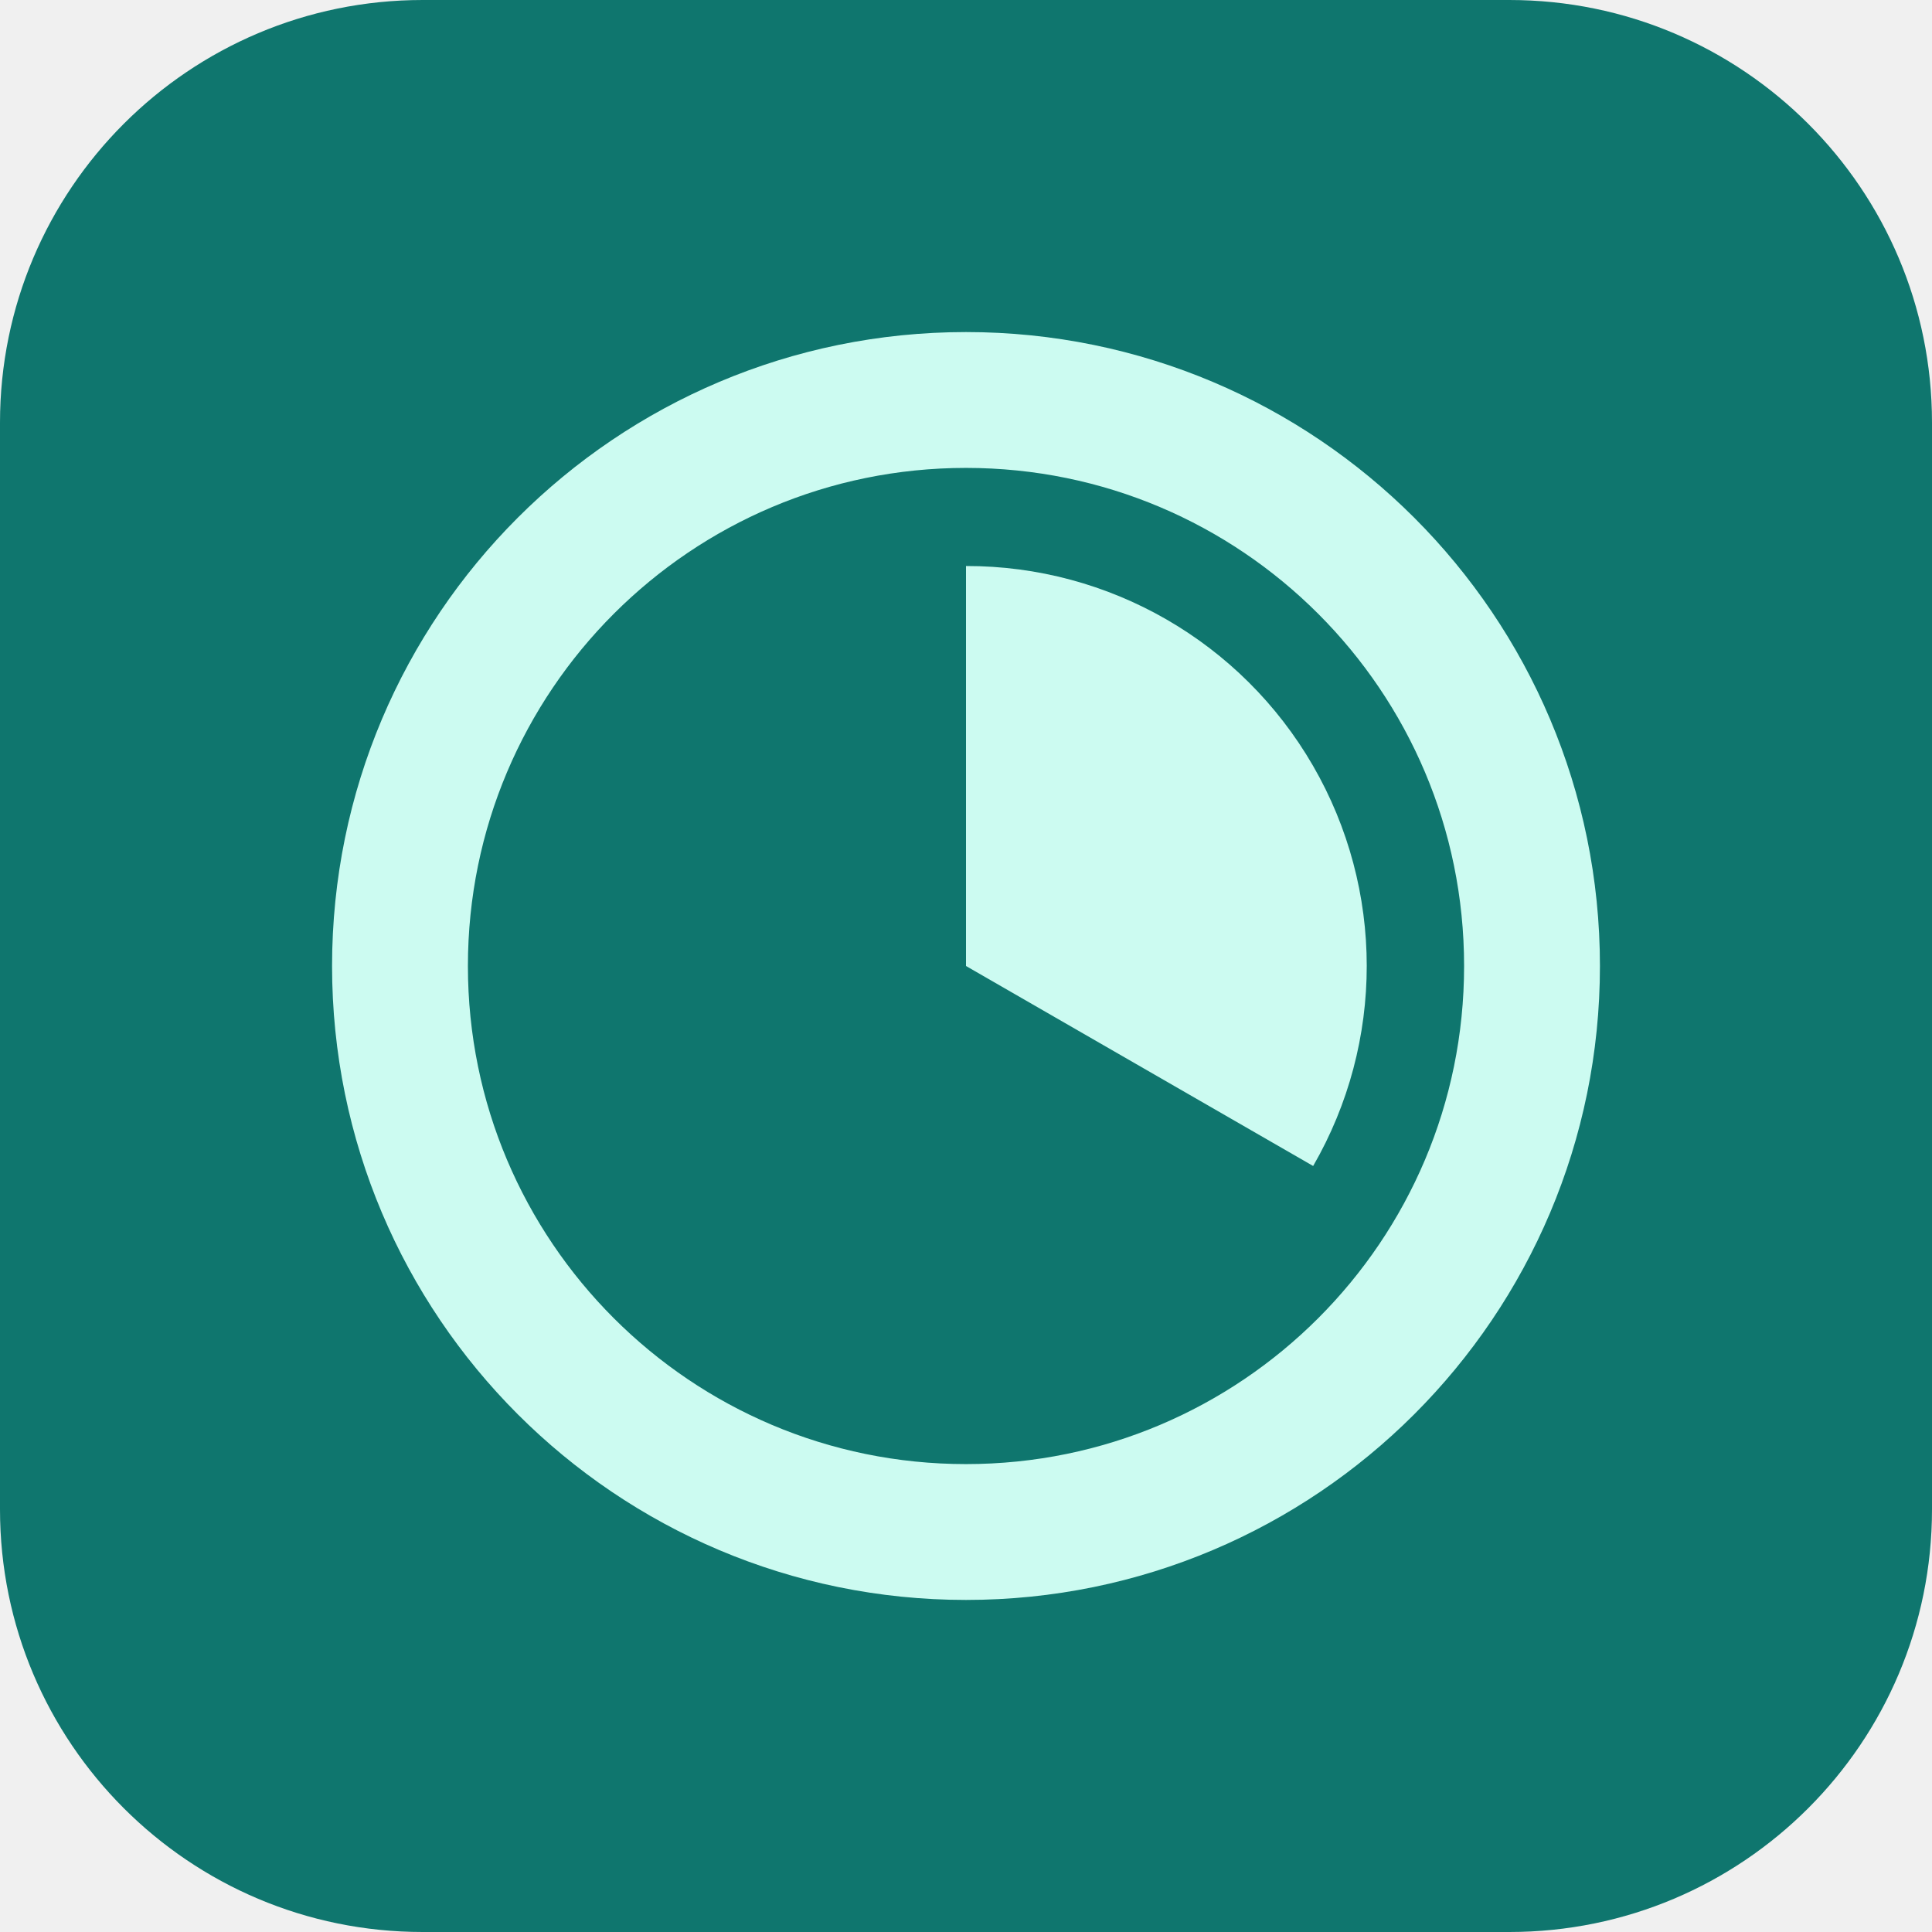
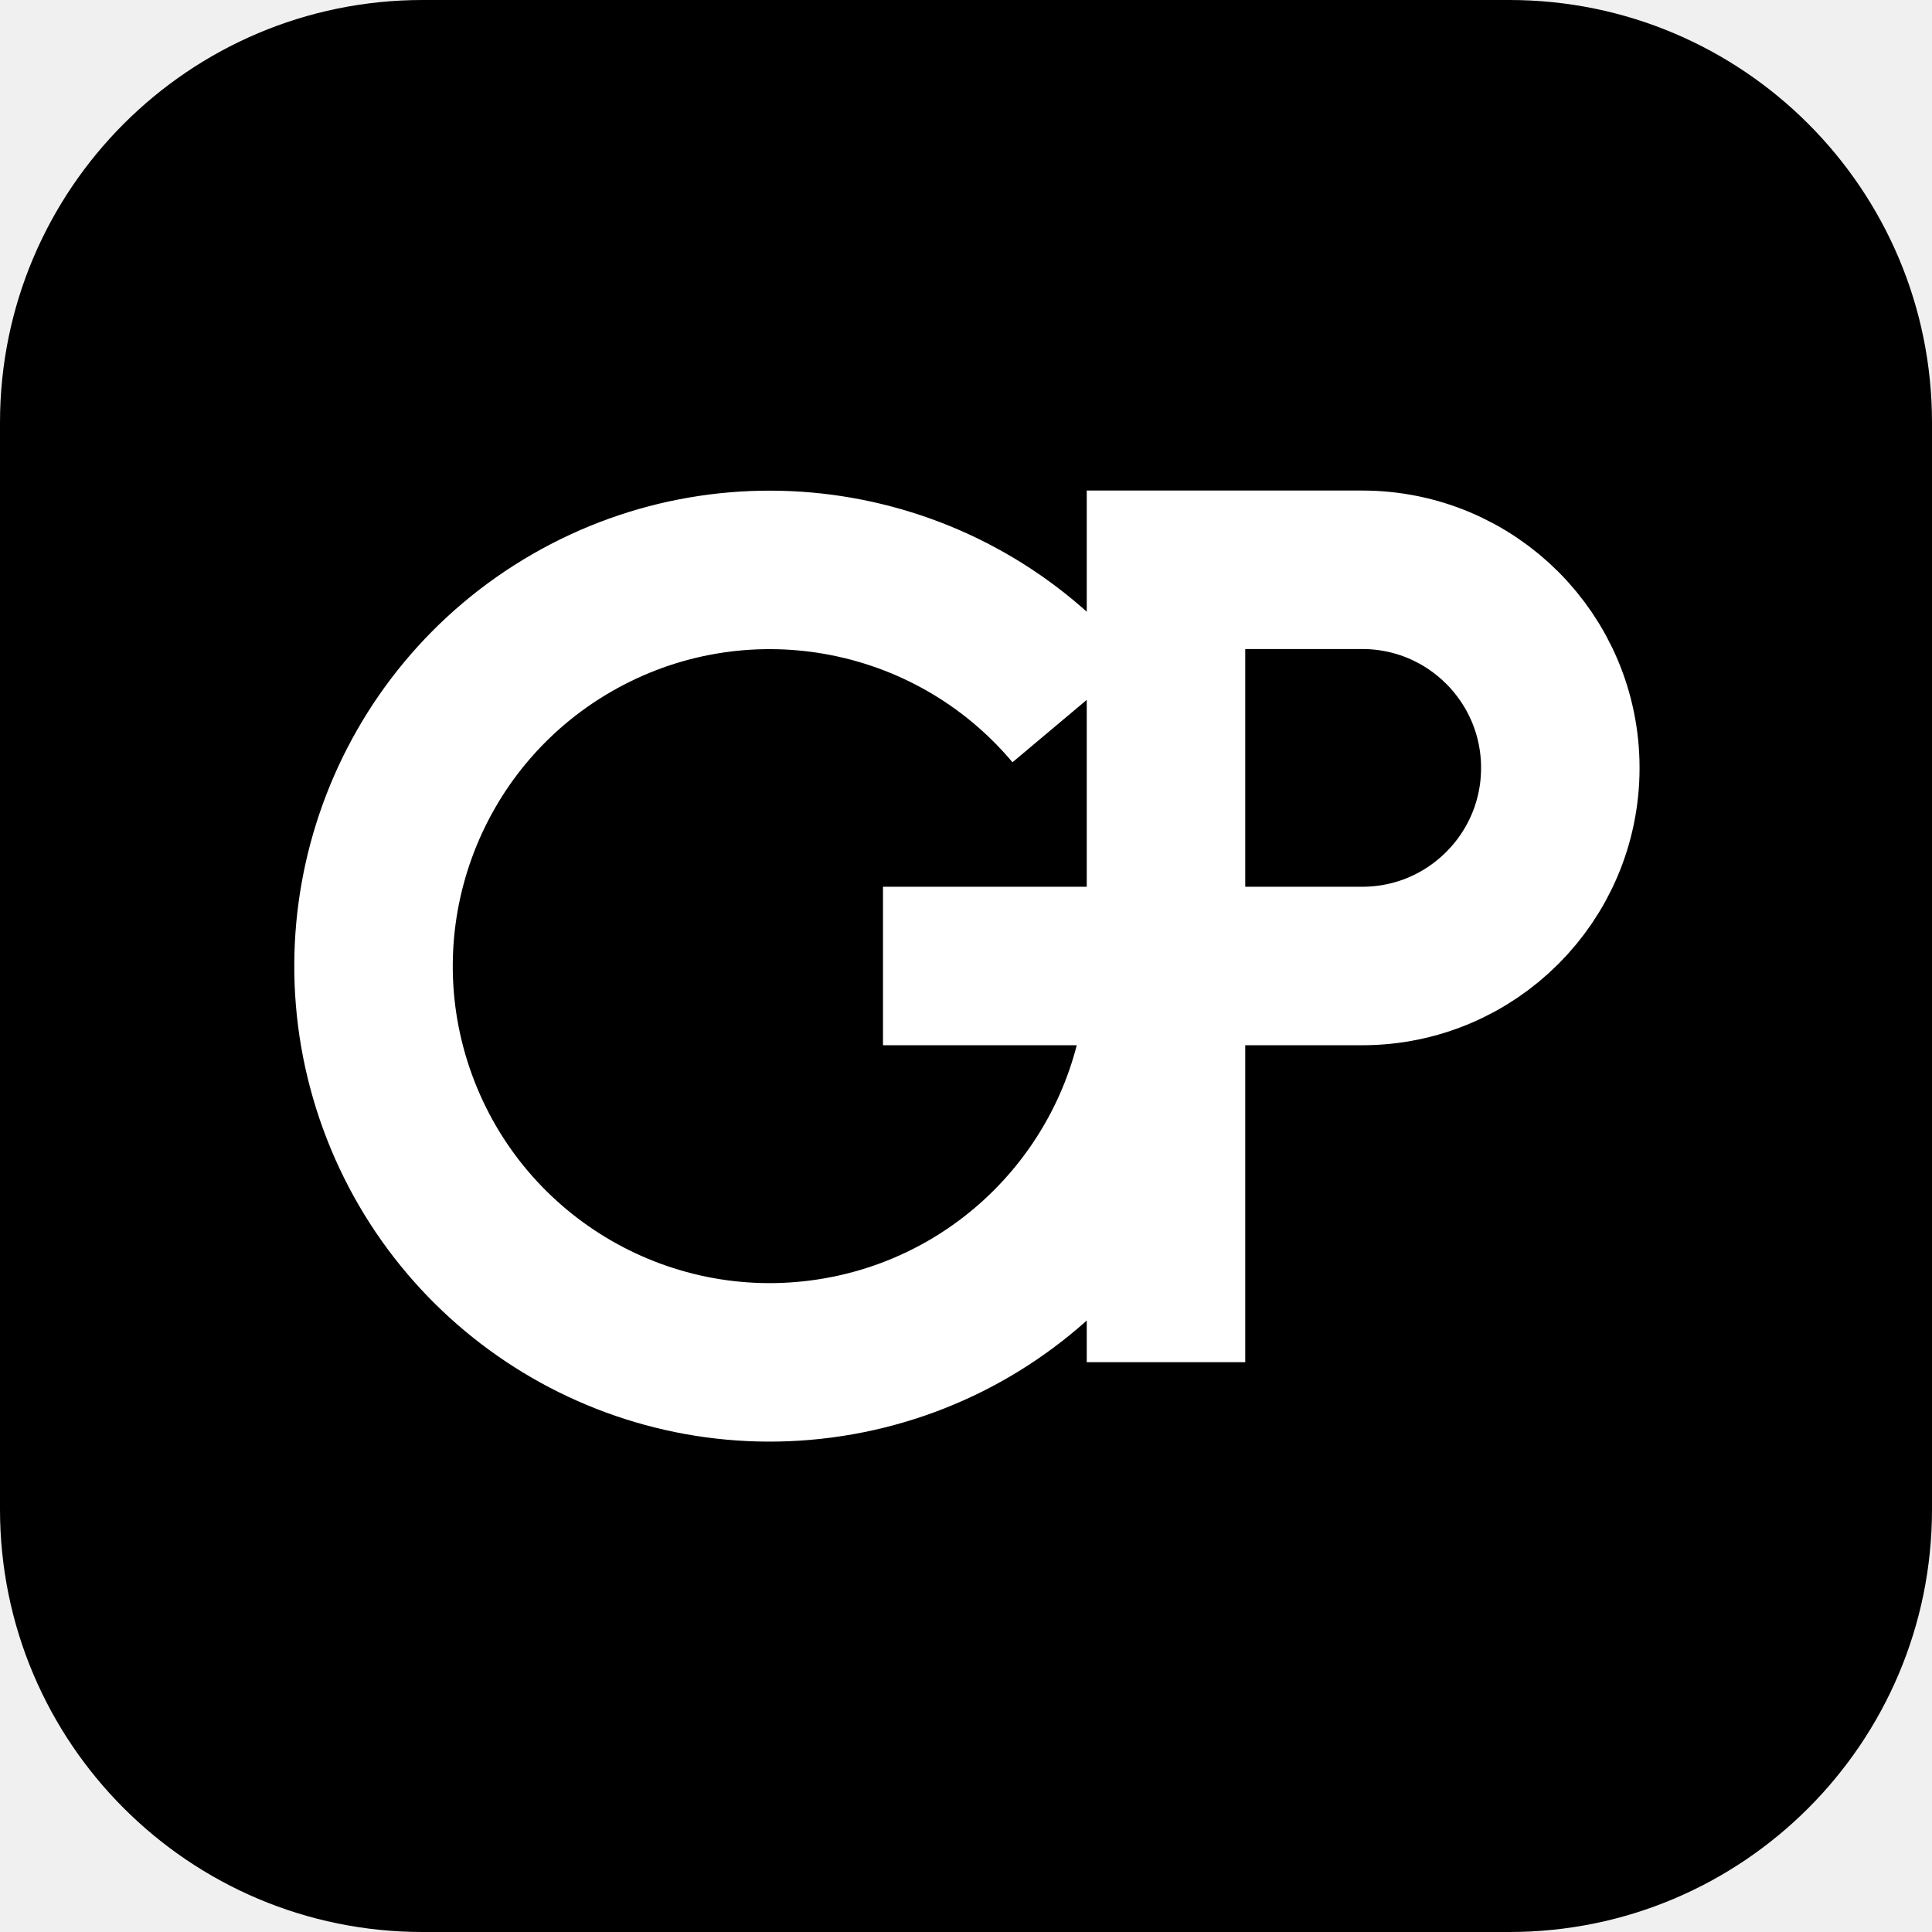
<svg xmlns="http://www.w3.org/2000/svg" viewBox="0 0 512 512">
-   <rect width="512" height="512" rx="112" fill="#0f766e" />
-   <circle cx="256" cy="256" r="150" fill="none" stroke="#ccfbf1" stroke-width="36" />
-   <path d="M256 256V150A106 106 0 0 1 348 309Z" fill="#ccfbf1" />
+   <rect width="512" height="512" rx="112" fill="#000" />
+   <path d="M284.4 188.5 A105 105 0 1 0 309 256 M234 256 H361 M309 361 V151 H361 A52.5 52.5 0 0 1 361 256" fill="none" stroke="#fff" stroke-width="42" stroke-linejoin="miter" stroke-linecap="butt" />
</svg>
